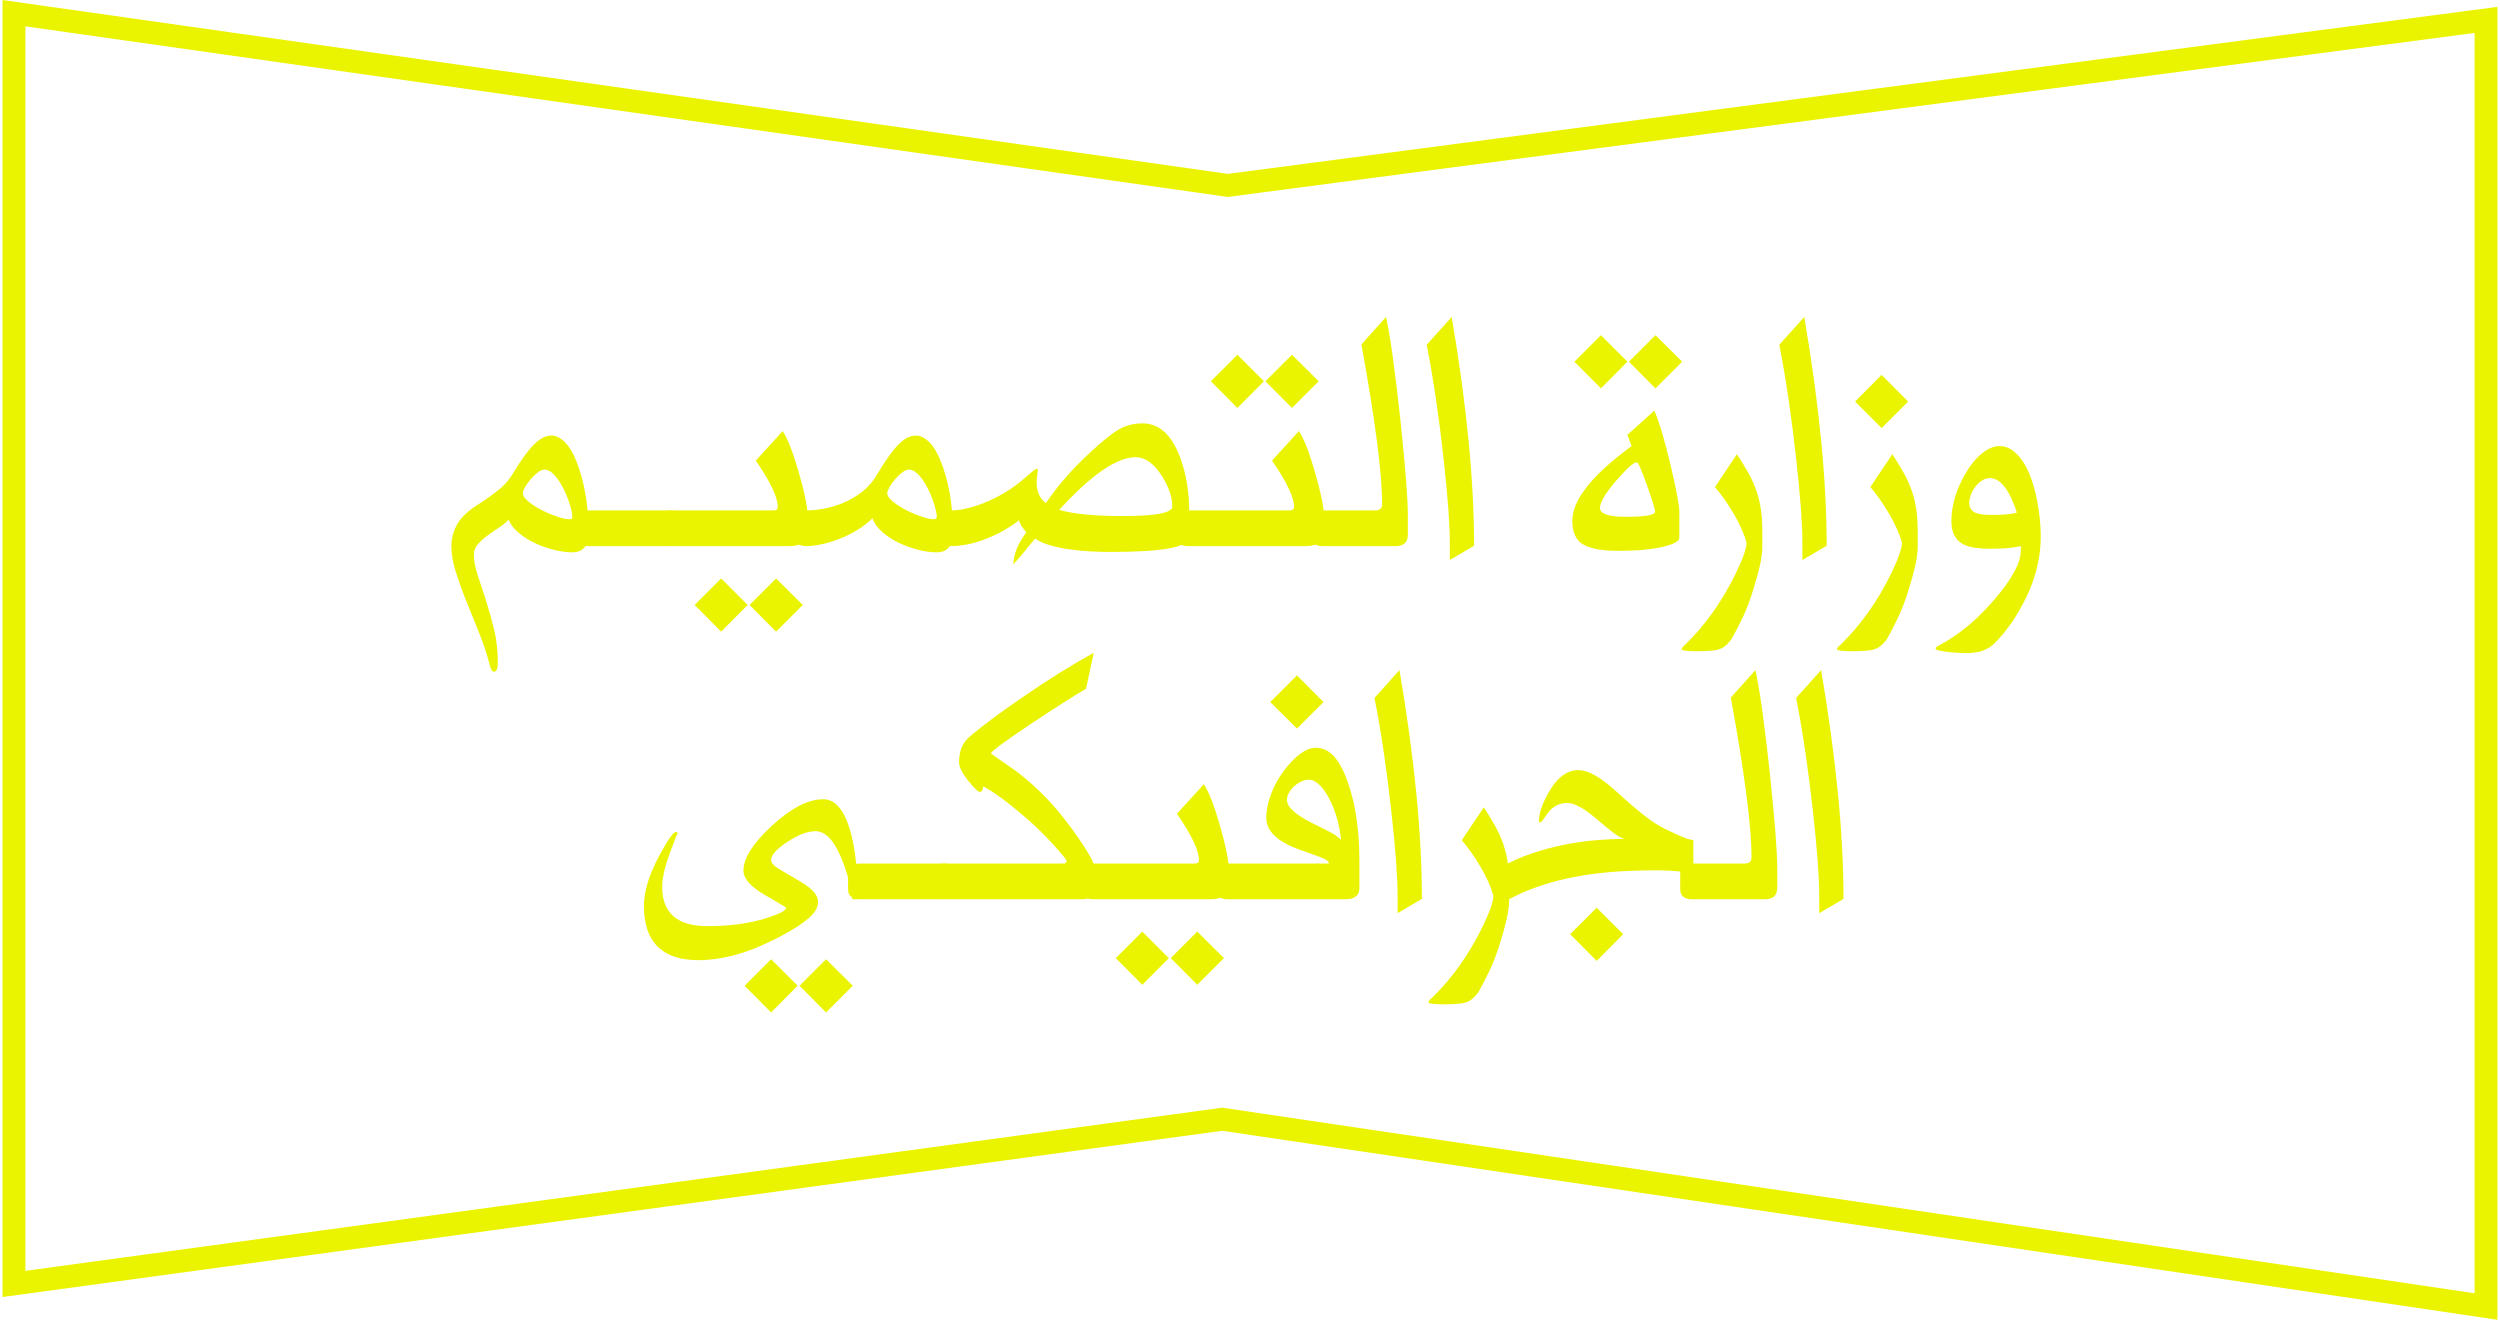
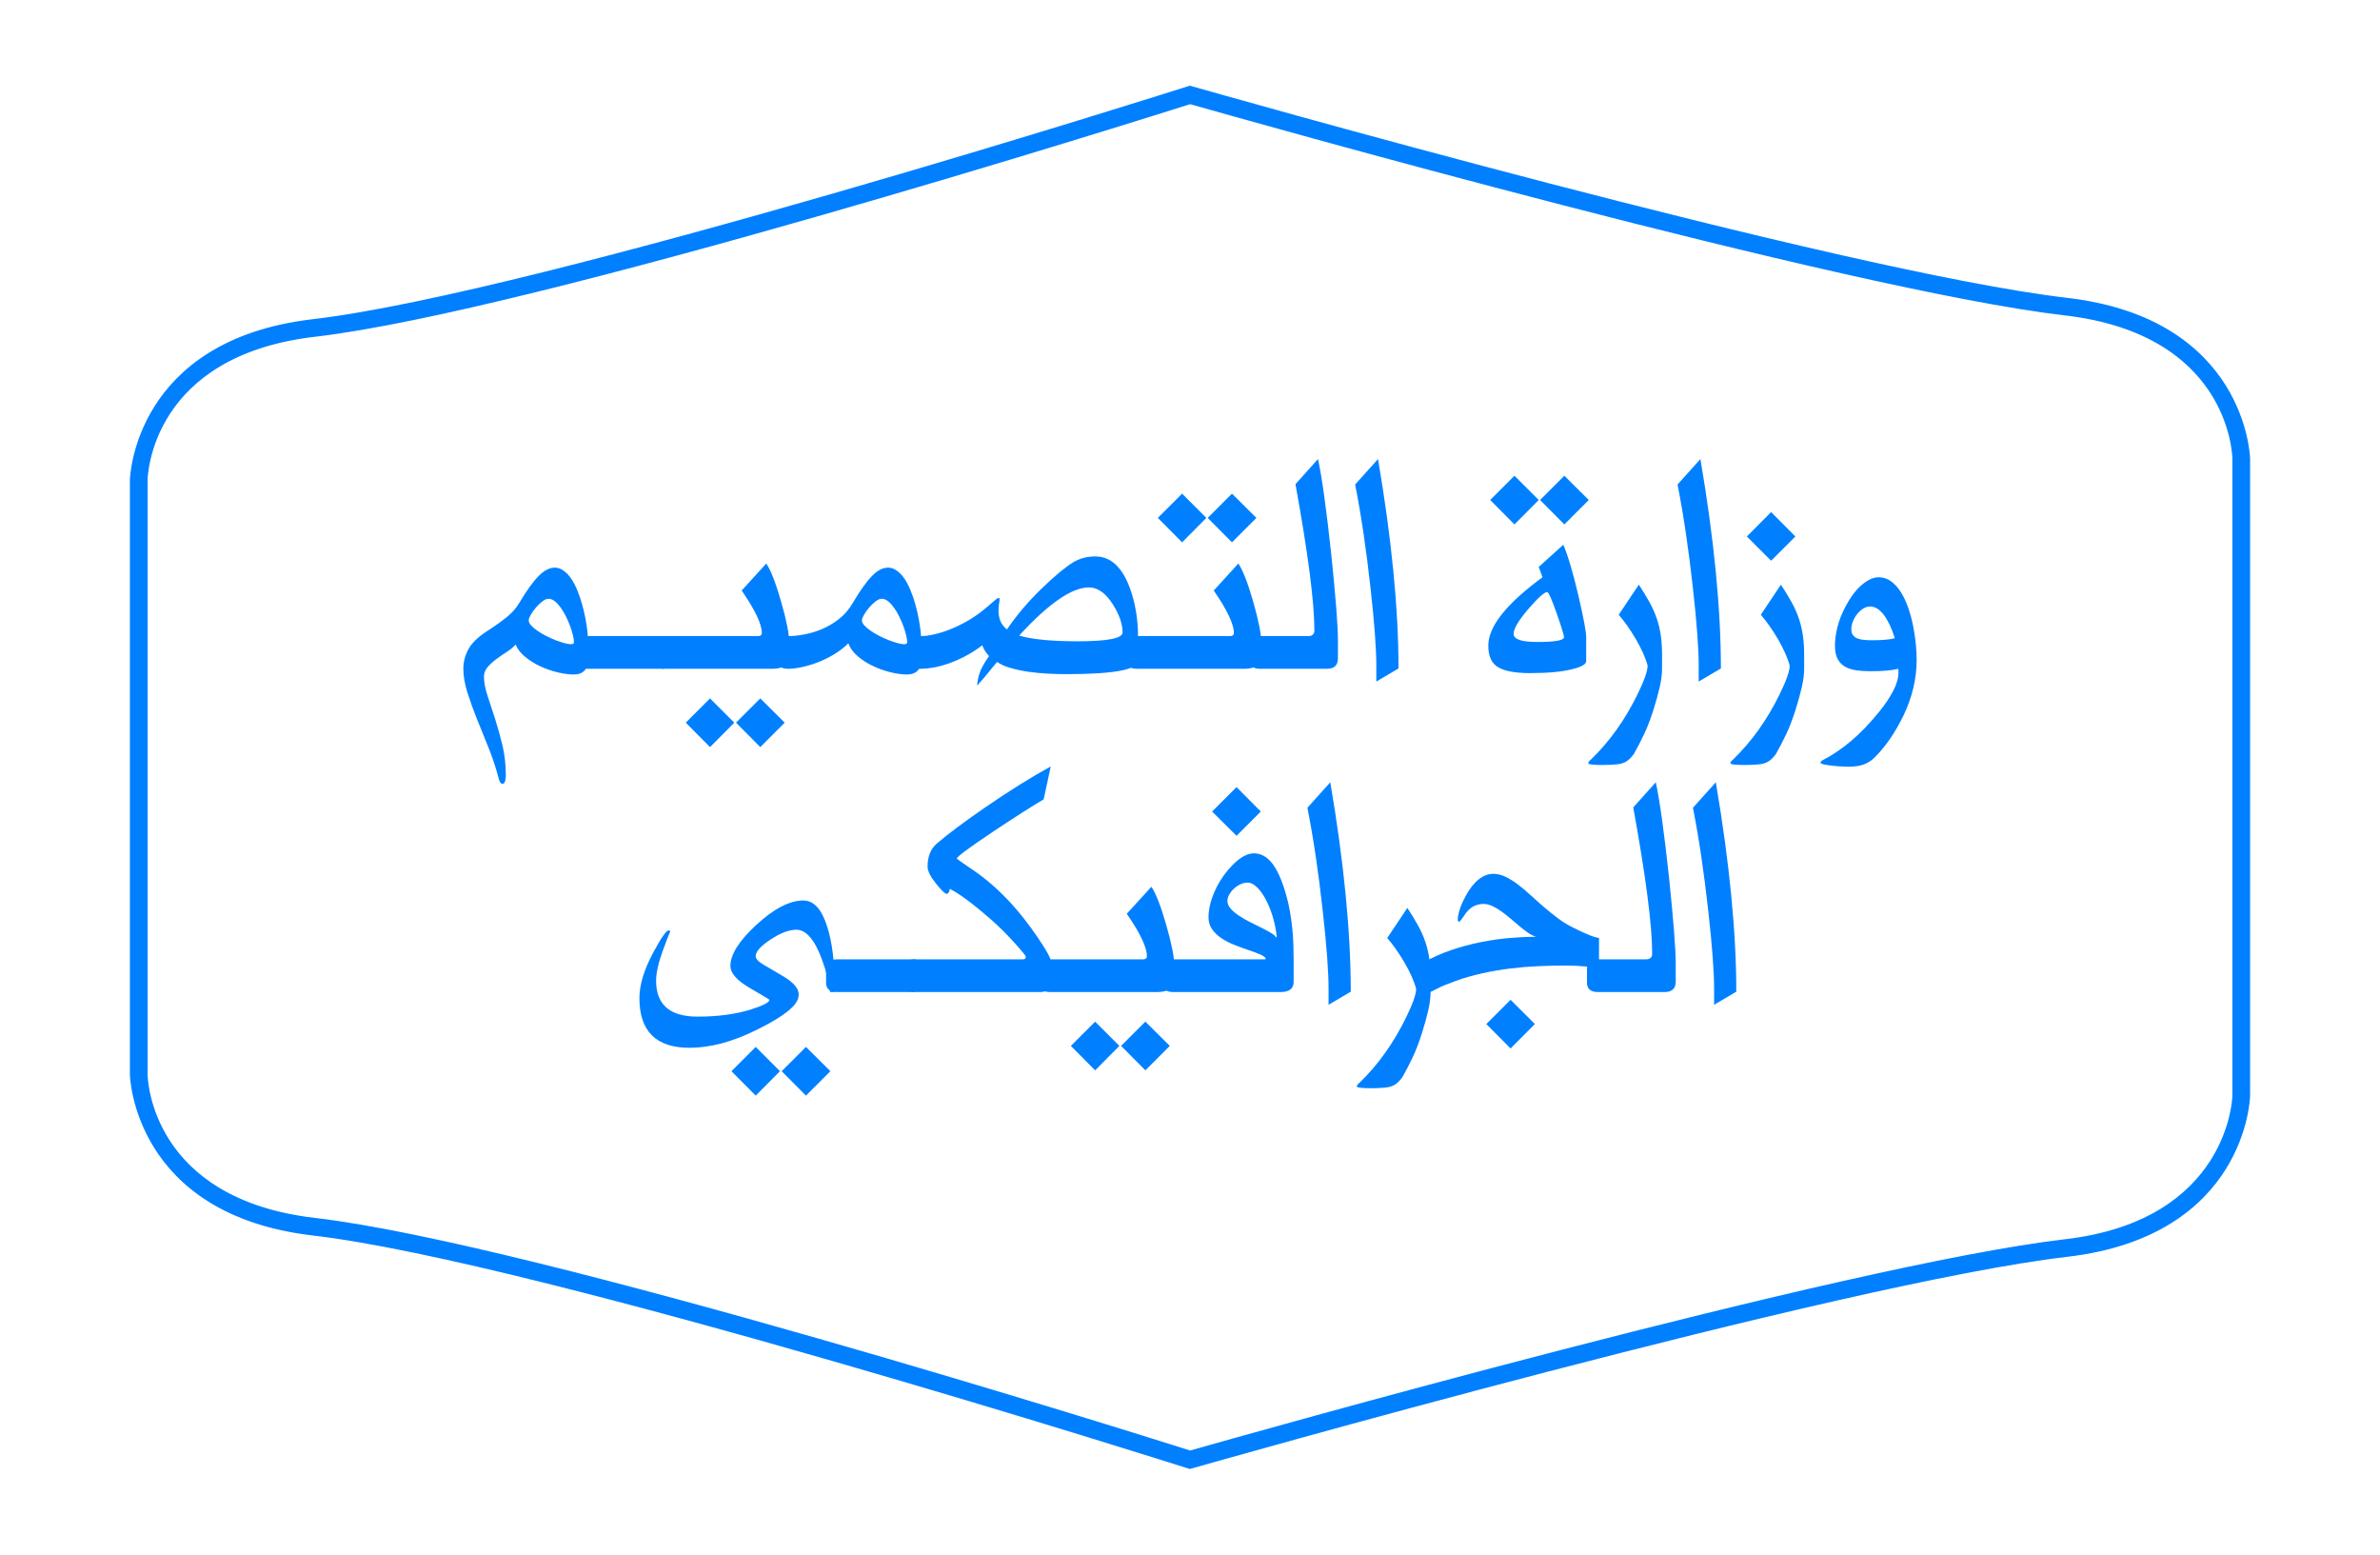
- <svg xmlns="http://www.w3.org/2000/svg" width="589.8" height="311.367">
-   <path fill="#EBF400" d="M138.707 126.448c0 1.212-.319 2.158-.954 2.838-.636.68-1.562 1.02-2.774 1.02-1.244 0-2.634-.186-4.172-.554a23.83 23.83 0 0 1-4.461-1.552 18.141 18.141 0 0 1-3.907-2.439c-1.169-.96-1.991-2.018-2.462-3.173-.534.623-1.259 1.227-2.176 1.819a56.266 56.266 0 0 0-2.707 1.862 14.39 14.39 0 0 0-2.309 2.085c-.651.738-.976 1.567-.976 2.484 0 1.419.294 3.03.886 4.834.592 1.803 1.236 3.776 1.933 5.92a93.842 93.842 0 0 1 1.931 6.896c.591 2.455.887 5.057.887 7.806 0 .651-.066 1.177-.199 1.575-.134.4-.349.6-.644.6-.297 0-.526-.171-.688-.51a5.16 5.16 0 0 1-.376-1.088 63.4 63.4 0 0 0-2.575-7.739 2249.82 2249.82 0 0 1-2.997-7.43 93.251 93.251 0 0 1-2.462-6.852c-.682-2.173-1.021-4.177-1.021-6.01 0-1.714.422-3.371 1.265-4.967.844-1.597 2.42-3.15 4.727-4.658 2.072-1.331 3.796-2.55 5.172-3.659 1.375-1.11 2.477-2.357 3.306-3.749.978-1.655 1.887-3.06 2.73-4.212.844-1.154 1.627-2.084 2.352-2.795.726-.709 1.421-1.227 2.087-1.551.666-.325 1.337-.49 2.019-.49 1.125 0 2.25.608 3.373 1.819 1.125 1.213 2.147 3.166 3.064 5.855a40.15 40.15 0 0 1 1.043 3.704c.28 1.227.503 2.388.665 3.482.163 1.094.273 2.069.334 2.927.059.856.088 1.552.088 2.083v3.819h-.002zm-3.684-4.568c0-.415-.089-.983-.267-1.708a22.006 22.006 0 0 0-.71-2.306 24.768 24.768 0 0 0-1.065-2.484 16 16 0 0 0-1.354-2.285c-.488-.679-.999-1.233-1.532-1.663-.532-.427-1.08-.643-1.643-.643-.472 0-1.006.229-1.598.688-.592.458-1.146.992-1.663 1.597-.519.605-.954 1.22-1.31 1.84-.355.621-.533 1.095-.533 1.419 0 .444.216.896.643 1.353.43.459.978.917 1.643 1.375.667.458 1.405.893 2.219 1.308.815.415 1.622.776 2.42 1.085.799.311 1.545.564 2.241.756.697.19 1.251.287 1.666.287.355 0 .584-.045.687-.133.103-.087.156-.249.156-.486" />
-   <path fill="#EBF400" d="M138.44 128.843c-1.893 0-2.841-.812-2.841-2.439v-3.46c0-1.686.948-2.529 2.841-2.529h20.329v7.718c0 .474-.25.71-.753.71H138.44z" />
-   <path fill="#EBF400" d="M158.503 128.843c-1.894 0-2.84-.812-2.84-2.439v-3.46c0-1.686.947-2.529 2.84-2.529h23.968c.681 0 1.022-.28 1.022-.842 0-2.247-1.73-5.884-5.193-10.911l6.346-6.963c1.183 1.774 2.463 5.064 3.84 9.868 1.376 4.804 2.065 8.256 2.065 10.355v3.372c0 2.366-1.452 3.548-4.351 3.548l-27.697.001zm17.889 13.882l-6.26 6.298-6.257-6.298 6.257-6.255 6.26 6.255zm13.005 0l-6.304 6.298-6.257-6.298 6.257-6.255 6.304 6.255z" />
-   <path fill="#EBF400" d="M190.284 128.843c-1.894 0-2.841-.812-2.841-2.439v-3.46c0-1.686.947-2.527 2.841-2.527 1.153 0 2.485-.133 3.996-.4a22.384 22.384 0 0 0 4.593-1.353c1.553-.635 3.046-1.507 4.483-2.616 1.435-1.109 2.641-2.508 3.617-4.192.977-1.655 1.879-3.06 2.708-4.213.827-1.154 1.604-2.091 2.329-2.816.727-.725 1.421-1.25 2.088-1.574.666-.325 1.337-.49 2.018-.49 1.126 0 2.25.608 3.374 1.819 1.125 1.213 2.146 3.166 3.064 5.855a40.14 40.14 0 0 1 1.042 3.704 44.58 44.58 0 0 1 .665 3.482c.164 1.094.273 2.069.334 2.927.06.856.089 1.552.089 2.083v3.815c0 1.212-.319 2.158-.955 2.838-.637.68-1.562 1.02-2.774 1.02-1.273 0-2.694-.193-4.261-.578a23.67 23.67 0 0 1-4.549-1.618 17.494 17.494 0 0 1-3.929-2.529c-1.154-.991-1.952-2.09-2.397-3.304a20.09 20.09 0 0 1-3.839 2.928 27.177 27.177 0 0 1-4.239 2.04 27.23 27.23 0 0 1-4.083 1.198c-1.304.266-2.427.4-3.374.4M221 121.88c0-.415-.089-.983-.267-1.708a22.023 22.023 0 0 0-.711-2.306 24.741 24.741 0 0 0-1.063-2.484 16.188 16.188 0 0 0-1.354-2.285c-.489-.679-.999-1.233-1.532-1.663-.532-.427-1.08-.643-1.643-.643-.472 0-1.007.229-1.598.688-.592.458-1.146.992-1.664 1.597-.52.605-.955 1.22-1.309 1.84-.355.621-.535 1.095-.535 1.419 0 .444.216.896.645 1.353.429.459.978.917 1.642 1.375.667.458 1.405.893 2.219 1.308a26.097 26.097 0 0 0 4.661 1.841c.695.19 1.25.287 1.665.287.355 0 .584-.045.687-.133.104-.087.157-.249.157-.486" />
-   <path fill="#EBF400" d="M224.417 128.842c-1.894 0-2.841-.812-2.841-2.438v-3.46c0-1.686.947-2.527 2.841-2.527 1.095 0 2.309-.156 3.641-.466a28.581 28.581 0 0 0 4.106-1.308 34.25 34.25 0 0 0 4.216-2.042 32.168 32.168 0 0 0 3.973-2.66 92.134 92.134 0 0 0 2.928-2.461c.68-.606 1.126-.91 1.333-.91.118 0 .185.052.2.156.014.103.021.229.021.375 0 .178-.043.496-.134.954-.087.458-.132 1.059-.132 1.797 0 2.129.724 3.741 2.174 4.834 2.487-3.637 5.415-7.096 8.789-10.379 1.864-1.804 3.499-3.281 4.904-4.436 1.407-1.151 2.582-2.01 3.53-2.571 1.657-.946 3.522-1.419 5.592-1.419 3.906 0 6.865 2.69 8.877 8.071 1.422 3.874 2.13 8.118 2.13 12.729v6.077c0 2.305-6.185 3.459-18.552 3.459-1.481 0-3.072-.045-4.772-.133a55.716 55.716 0 0 1-5.016-.488 33.545 33.545 0 0 1-4.594-.976c-1.42-.415-2.56-.932-3.417-1.553a66.578 66.578 0 0 0-2.155 2.595c-.784.991-1.783 2.151-2.994 3.482 0-.769.184-1.767.554-2.994.369-1.228 1.205-2.757 2.507-4.592-.208-.205-.503-.575-.889-1.107a5.653 5.653 0 0 1-.842-1.685 31.016 31.016 0 0 1-4.439 2.837 32.153 32.153 0 0 1-4.328 1.886c-1.406.487-2.722.835-3.95 1.042-1.226.208-2.313.311-3.261.311m52.155-9.358c0-2.188-.83-4.597-2.485-7.229-1.865-2.928-3.922-4.392-6.171-4.392-4.438 0-10.445 4.141-18.02 12.419 3.313.977 8.345 1.464 15.09 1.464 7.724 0 11.586-.753 11.586-2.262" />
-   <path fill="#EBF400" d="M280.3 128.843c-1.894 0-2.84-.812-2.84-2.439v-3.46c0-1.686.947-2.527 2.84-2.527h23.967c.682 0 1.021-.283 1.021-.844 0-2.246-1.729-5.883-5.192-10.911l6.347-6.963c1.184 1.774 2.465 5.063 3.84 9.868 1.377 4.805 2.064 8.257 2.064 10.356v3.371c0 2.366-1.449 3.548-4.35 3.548l-27.697.001zm17.889-38.898l-6.261 6.299-6.258-6.299 6.258-6.254 6.261 6.254zm12.916 0l-6.307 6.299-6.256-6.299 6.256-6.254 6.307 6.254z" />
-   <path fill="#EBF400" d="M312.082 128.843c-1.895 0-2.842-.812-2.842-2.439v-3.46c0-1.686.947-2.529 2.842-2.529h12.338c1.096 0 1.646-.487 1.646-1.464 0-7.274-1.631-19.839-4.885-37.698l5.812-6.476c1.006 4.552 2.146 12.729 3.418 24.525 1.156 11.12 1.73 18.511 1.73 22.178v4.656c0 1.805-.963 2.707-2.885 2.707h-17.174zM347.767 128.754l-5.727 3.371v-4.081c0-4.406-.488-10.984-1.465-19.737-1.096-10.022-2.426-19.012-3.994-26.966l5.904-6.563c3.52 20.667 5.282 38.66 5.282 53.976M396.195 126.846c0 .799-1.141 1.479-3.418 2.042-2.664.709-6.348 1.064-11.055 1.064-4.172 0-7.072-.608-8.697-1.819-1.393-1.034-2.088-2.794-2.088-5.277 0-4.908 4.66-10.777 13.982-17.609l-.977-2.66 6.346-5.722c1.184 2.721 2.502 7.17 3.953 13.35 1.301 5.618 1.951 9.108 1.951 10.467v6.164h.003zm-12.25-41.513l-6.26 6.297-6.26-6.297 6.26-6.255 6.26 6.255zm6.521 35.349c0-.502-.637-2.565-1.908-6.187s-2.084-5.434-2.439-5.434c-.711 0-2.309 1.435-4.793 4.303-2.576 2.987-3.863 5.145-3.863 6.475 0 1.391 2.027 2.085 6.08 2.085 4.617 0 6.923-.414 6.923-1.242m6.395-35.349l-6.305 6.297-6.26-6.297 6.26-6.255 6.305 6.255zM415.767 128.843c0 1.388-.199 2.957-.598 4.702-.4 1.743-.939 3.694-1.621 5.854-.74 2.366-1.547 4.465-2.418 6.298a83.752 83.752 0 0 1-2.641 5.1c-.564.769-1.156 1.375-1.775 1.818-.621.444-1.453.725-2.486.844a38.764 38.764 0 0 1-3.816.177c-2.457 0-3.688-.162-3.688-.487 0-.238.252-.563.756-.977 4.766-4.612 8.758-10.216 11.984-16.81 1.717-3.518 2.576-5.958 2.576-7.318-.238-.947-.623-2.018-1.154-3.215a36.429 36.429 0 0 0-1.863-3.614c-.711-1.213-1.459-2.373-2.242-3.482s-1.52-2.047-2.195-2.817l5.191-7.761a73.145 73.145 0 0 1 2.752 4.522 25.606 25.606 0 0 1 1.863 4.171c.475 1.39.82 2.845 1.043 4.368.223 1.523.332 3.231.332 5.123v3.504zM430.949 128.754l-5.727 3.371v-4.081c0-4.406-.486-10.984-1.465-19.737-1.096-10.022-2.428-19.012-3.994-26.966l5.904-6.563c3.52 20.667 5.282 38.66 5.282 53.976M452.429 128.842c0 1.39-.197 2.958-.6 4.703-.398 1.743-.938 3.695-1.619 5.854-.74 2.366-1.547 4.465-2.418 6.299a83.21 83.21 0 0 1-2.641 5.1c-.564.769-1.154 1.374-1.775 1.818-.621.443-1.451.725-2.486.843a38.764 38.764 0 0 1-3.816.177c-2.457 0-3.684-.162-3.684-.487 0-.238.248-.564.752-.978 4.764-4.611 8.762-10.215 11.986-16.809 1.715-3.518 2.574-5.958 2.574-7.318-.238-.946-.621-2.018-1.154-3.216a35.632 35.632 0 0 0-1.867-3.613 48.686 48.686 0 0 0-2.238-3.483 34.104 34.104 0 0 0-2.195-2.817l5.189-7.76a70.679 70.679 0 0 1 2.752 4.523 25.281 25.281 0 0 1 1.865 4.17c.475 1.389.82 2.844 1.043 4.368.223 1.522.332 3.231.332 5.122v3.504zm-2.262-34.107l-6.26 6.254-6.256-6.254 6.256-6.298 6.26 6.298zM481.46 126.448c0 2.572-.295 5.056-.889 7.45a35.654 35.654 0 0 1-2.484 6.919c-1.127 2.306-2.303 4.347-3.529 6.121a34.54 34.54 0 0 1-3.973 4.789 7.691 7.691 0 0 1-2.729 1.754c-1.051.399-2.359.598-3.93.598-.176 0-.65-.015-1.42-.044a40.109 40.109 0 0 1-2.463-.178 27.329 27.329 0 0 1-2.352-.333c-.697-.133-1.045-.304-1.045-.51 0-.237.295-.503.889-.798 2.275-1.184 4.594-2.757 6.945-4.725 2.352-1.965 4.771-4.472 7.258-7.516 1.537-1.894 2.758-3.704 3.662-5.433.898-1.73 1.354-3.291 1.354-4.679v-1.021c-.859.208-1.867.361-3.02.467-1.154.104-2.604.155-4.352.155-1.271 0-2.457-.081-3.551-.243-1.094-.163-2.049-.473-2.861-.932-.814-.458-1.451-1.125-1.91-1.996-.459-.873-.688-2.019-.688-3.438s.207-2.986.621-4.703c.414-1.713 1.139-3.548 2.174-5.5 1.244-2.334 2.627-4.153 4.152-5.456 1.521-1.299 2.965-1.95 4.326-1.95a5.29 5.29 0 0 1 3.264 1.085c.961.725 1.803 1.671 2.527 2.84s1.35 2.505 1.865 4.014a34.87 34.87 0 0 1 1.244 4.634c.309 1.582.537 3.12.688 4.612a39.84 39.84 0 0 1 .227 4.017m-5.636-5.5c-.828-2.602-1.783-4.614-2.863-6.032-1.08-1.419-2.258-2.13-3.529-2.13-.648 0-1.271.2-1.863.6a6.66 6.66 0 0 0-1.555 1.464 7.27 7.27 0 0 0-1.043 1.885c-.25.68-.377 1.302-.377 1.863 0 .649.143 1.168.422 1.552.281.385.668.672 1.156.864.486.192 1.055.319 1.707.377.65.06 1.361.087 2.133.087 1.271 0 2.41-.042 3.414-.132 1.007-.088 1.806-.221 2.398-.398M202.292 212.154h-1.198c-.149-2.219-.859-5.057-2.13-8.516-1.864-5.027-4.054-7.541-6.569-7.541-1.894 0-4.115.844-6.659 2.528-2.546 1.685-3.818 3.104-3.818 4.256 0 .712.696 1.466 2.086 2.265l4.84 2.838c2.78 1.625 4.171 3.223 4.171 4.789 0 1.095-.547 2.189-1.642 3.283-1.746 1.742-4.854 3.711-9.321 5.898-6.155 3.045-11.896 4.568-17.221 4.568-8.612 0-12.918-4.272-12.918-12.818 0-3.341 1.169-7.213 3.507-11.62 2.072-3.873 3.417-5.81 4.039-5.81.236 0 .37.133.4.398-.088-.029-.695 1.493-1.82 4.567-1.214 3.312-1.82 5.975-1.82 7.983 0 6.182 3.565 9.271 10.697 9.271 5.238 0 9.84-.62 13.804-1.863 3.167-1.004 4.75-1.834 4.75-2.483 0-.061-1.679-1.063-5.037-3.016-3.359-1.951-5.038-3.859-5.038-5.721 0-2.928 2.219-6.448 6.657-10.557 4.556-4.198 8.61-6.299 12.161-6.299 2.694 0 4.751 2.262 6.171 6.786 1.271 3.989 1.909 9.166 1.909 15.522l-.001 1.292zm-14.115 20.405l-6.26 6.295-6.257-6.295 6.257-6.257 6.26 6.257zm13.006 0l-6.305 6.295-6.256-6.295 6.256-6.257 6.305 6.257z" />
-   <path fill="#EBF400" d="M202.913 212.154c-1.893 0-2.841-.812-2.841-2.439v-3.459c0-1.688.948-2.527 2.841-2.527h20.328v7.717c0 .473-.25.71-.753.71l-19.575-.002z" />
-   <path fill="#EBF400" d="M222.976 212.154c-1.893 0-2.841-.812-2.841-2.439v-3.459c0-1.688.948-2.527 2.841-2.527h27.919c.472 0 .709-.223.709-.666 0-.236-.931-1.391-2.796-3.459-2.101-2.336-4.202-4.42-6.303-6.256-4.439-3.871-7.946-6.474-10.519-7.804-.09.856-.372 1.285-.844 1.285-.386 0-1.273-.856-2.663-2.573-1.48-1.832-2.22-3.31-2.22-4.436 0-2.602.813-4.598 2.44-5.987 2.901-2.481 7.043-5.571 12.428-9.269 6.186-4.258 11.823-7.776 16.914-10.559l-1.82 8.473c-3.019 1.773-7.354 4.539-13.006 8.295-6.273 4.197-9.41 6.519-9.41 6.964 0 .088 1.288 1.004 3.861 2.749 3.461 2.307 6.806 5.203 10.032 8.691 2.248 2.428 4.55 5.354 6.901 8.783 2.354 3.432 3.531 5.589 3.531 6.477v4.789c0 1.951-.934 2.928-2.798 2.928h-32.356z" />
-   <path fill="#EBF400" d="M257.863 212.154c-1.894 0-2.84-.812-2.84-2.439v-3.459c0-1.688.946-2.527 2.84-2.527h23.968c.681 0 1.022-.281 1.022-.844 0-2.246-1.73-5.885-5.193-10.91l6.346-6.964c1.184 1.773 2.464 5.063 3.84 9.868s2.064 8.256 2.064 10.355v3.371c0 2.367-1.451 3.549-4.351 3.549h-27.696zm17.888 13.883l-6.26 6.299-6.258-6.299 6.258-6.256 6.26 6.256zm13.005 0l-6.304 6.299-6.258-6.299 6.258-6.256 6.304 6.256z" />
-   <path fill="#EBF400" d="M289.644 212.154c-1.893 0-2.841-.812-2.841-2.439v-3.459c0-1.688.949-2.527 2.841-2.527h23.746l.133-.268c-.266-.384-.812-.746-1.643-1.086a48.612 48.612 0 0 0-2.885-1.064 76.09 76.09 0 0 1-3.461-1.264 18.236 18.236 0 0 1-3.328-1.688c-1.008-.649-1.838-1.426-2.486-2.327-.651-.902-.979-1.974-.979-3.216 0-.711.082-1.51.245-2.396.162-.889.415-1.804.755-2.75.338-.944.77-1.915 1.286-2.903a21.615 21.615 0 0 1 1.796-2.861c2.782-3.666 5.328-5.499 7.639-5.499 1.803 0 3.377.862 4.727 2.595 1.348 1.729 2.537 4.411 3.572 8.049.414 1.42.746 2.861.998 4.324a62.68 62.68 0 0 1 .887 8.627c.047 1.391.066 2.706.066 3.947v5.589c0 1.744-1.123 2.616-3.371 2.616h-27.697zm22.594-46.526l-6.259 6.254-6.304-6.254 6.304-6.298 6.259 6.298zm4.127 32.289c-.236-2.041-.629-3.91-1.176-5.612-.549-1.697-1.176-3.168-1.887-4.41s-1.451-2.209-2.219-2.904c-.771-.695-1.512-1.043-2.221-1.043-.652 0-1.287.148-1.908.441a6.642 6.642 0 0 0-1.666 1.133c-.488.457-.887.97-1.197 1.529-.312.563-.467 1.109-.467 1.643 0 .681.281 1.336.844 1.973.562.636 1.279 1.243 2.152 1.818.873.578 1.82 1.123 2.842 1.641a258.13 258.13 0 0 0 2.928 1.465c.936.458 1.746.896 2.441 1.307.695.416 1.146.801 1.355 1.156l.179-.137zM335.453 212.066l-5.729 3.371v-4.082c0-4.406-.488-10.984-1.463-19.737-1.096-10.021-2.426-19.011-3.996-26.968l5.904-6.562c3.522 20.669 5.284 38.663 5.284 53.978M356.046 212.154c0 1.388-.201 2.957-.6 4.701s-.939 3.694-1.619 5.854c-.742 2.364-1.549 4.465-2.42 6.296a81.882 81.882 0 0 1-2.643 5.102c-.562.77-1.152 1.375-1.775 1.818-.621.443-1.449.725-2.486.844a38.764 38.764 0 0 1-3.816.178c-2.457 0-3.684-.162-3.684-.488 0-.236.252-.562.756-.977 4.764-4.611 8.758-10.215 11.982-16.809 1.717-3.52 2.576-5.958 2.576-7.318-.238-.945-.623-2.02-1.154-3.217a36.305 36.305 0 0 0-1.865-3.611 47.2 47.2 0 0 0-2.242-3.484 33.174 33.174 0 0 0-2.195-2.814l5.193-7.762a72.084 72.084 0 0 1 2.75 4.522 25.543 25.543 0 0 1 1.865 4.171c.475 1.39.822 2.845 1.041 4.367.223 1.523.336 3.231.336 5.123v3.504z" />
-   <path fill="#EBF400" d="M383.078 197.827c-.564-.146-1.184-.458-1.863-.931s-1.393-1.021-2.131-1.642c-.74-.621-1.51-1.271-2.307-1.95a39.3 39.3 0 0 0-2.4-1.888 14.437 14.437 0 0 0-2.395-1.418c-.801-.369-1.555-.556-2.266-.556-2.1 0-3.771 1.006-5.014 3.017-.682 1.036-1.111 1.554-1.287 1.554-.236 0-.355-.148-.355-.442 0-.681.154-1.537.467-2.573.311-1.034.85-2.264 1.619-3.684 1.006-1.86 2.115-3.267 3.328-4.211 1.213-.946 2.473-1.42 3.773-1.42 1.006 0 2.023.246 3.062.731 1.037.487 2.086 1.13 3.15 1.931 1.064.799 2.154 1.707 3.264 2.727s2.256 2.041 3.439 3.06a70.302 70.302 0 0 0 3.66 2.951 25.097 25.097 0 0 0 3.93 2.438c3.551 1.774 5.801 2.662 6.748 2.662v7.896c-1.037-.209-2.289-.386-3.752-.533a47.743 47.743 0 0 0-4.729-.222c-2.309 0-4.668.052-7.078.156a92.022 92.022 0 0 0-7.258.599 76.467 76.467 0 0 0-7.191 1.22 56.646 56.646 0 0 0-6.924 1.973c-2.221.8-3.854 1.479-4.904 2.041s-1.65.843-1.797.843c-1.096 0-1.645-.517-1.645-1.554v-6.074a41.917 41.917 0 0 1 7.168-3.195 60.87 60.87 0 0 1 7.592-2.039c2.529-.503 5.002-.855 7.412-1.062s4.641-.312 6.68-.312v-.091h.004zm-.133 22.575l-6.26 6.3-6.258-6.3 6.258-6.254 6.26 6.254z" />
-   <path fill="#EBF400" d="M399.236 212.154c-1.895 0-2.844-.812-2.844-2.439v-3.459c0-1.688.949-2.527 2.844-2.527h12.34c1.092 0 1.641-.488 1.641-1.465 0-7.273-1.629-19.84-4.883-37.699l5.814-6.476c1.006 4.552 2.145 12.729 3.418 24.525 1.152 11.118 1.729 18.512 1.729 22.177v4.657c0 1.804-.959 2.706-2.883 2.706h-17.176zM434.921 212.066l-5.727 3.371v-4.082c0-4.406-.488-10.984-1.467-19.737-1.094-10.021-2.426-19.011-3.992-26.968l5.904-6.562c3.523 20.669 5.282 38.663 5.282 53.978" />
-   <path fill="#EBF400" d="M589.203 311.367l-300.884-44.591L.598 305.996V0l289.08 41.018L589.203 1.613v309.754zm-300.852-50.045l.38.058 295.073 43.729V7.769L289.65 46.467l-.365-.052L5.997 6.22v293.591l282.354-38.489z" />
+ <svg xmlns="http://www.w3.org/2000/svg" width="562.049" height="367.055">
+   <path fill="#0080FF" d="M280.992 346.83l-.604-.191c-1.527-.487-153.349-48.757-206.487-54.939-42.349-4.926-43.222-37.63-43.226-37.96v-140.4c.004-.354.877-33.059 43.226-37.985 53.139-6.182 204.96-54.452 206.487-54.938l.603-.192.608.174c1.527.437 153.377 43.733 206.547 49.919 42.349 4.927 43.223 37.631 43.227 37.961v150.472c-.004.354-.878 33.06-43.227 37.985-53.17 6.187-205.02 49.483-206.547 49.92l-.607.174zm.066-322.237C270.477 27.948 126.207 73.481 74.385 79.51 35.793 84 34.879 112.173 34.858 113.37v140.345c.021 1.167.935 29.341 39.526 33.83 51.822 6.028 196.092 51.562 206.673 54.917 10.611-3.018 154.82-43.855 206.606-49.88 38.733-4.506 39.522-33.562 39.526-33.855l-.001-150.423c-.02-1.167-.934-29.34-39.525-33.83-51.785-6.026-195.994-46.863-206.605-49.881z" />
+   <path fill="#0080FF" d="M135.541 151.526c0-.379-.081-.9-.244-1.564a20.318 20.318 0 0 0-.65-2.112c-.271-.745-.596-1.504-.975-2.276s-.792-1.469-1.239-2.092c-.446-.623-.915-1.131-1.401-1.524-.487-.392-.989-.589-1.503-.589-.434 0-.922.21-1.464.63s-1.049.908-1.522 1.463-.873 1.117-1.198 1.685c-.326.57-.488 1.003-.488 1.3 0 .407.197.821.59 1.24.393.42.894.839 1.503 1.259s1.285.82 2.03 1.199c.746.379 1.484.71 2.216.995.73.285 1.413.515 2.051.691.637.176 1.145.264 1.522.264.326 0 .536-.041.63-.122.094-.081.142-.23.142-.447m3.372 4.185c0 1.11-.292 1.977-.874 2.6s-1.429.934-2.539.934c-1.138 0-2.41-.17-3.818-.508a21.632 21.632 0 0 1-4.083-1.422 16.567 16.567 0 0 1-3.576-2.234c-1.069-.88-1.821-1.849-2.255-2.905-.486.569-1.15 1.124-1.989 1.666a50.024 50.024 0 0 0-2.479 1.706 13.177 13.177 0 0 0-2.113 1.909c-.596.677-.894 1.436-.894 2.275 0 1.3.27 2.777.812 4.429.542 1.652 1.132 3.459 1.769 5.423a85.787 85.787 0 0 1 1.768 6.316c.541 2.248.812 4.633.812 7.151 0 .595-.062 1.077-.184 1.442-.122.366-.318.549-.589.549s-.48-.156-.63-.468a4.873 4.873 0 0 1-.345-.995 58.073 58.073 0 0 0-2.356-7.09c-.949-2.344-1.862-4.61-2.743-6.805a85.697 85.697 0 0 1-2.255-6.276c-.623-1.99-.934-3.826-.934-5.505 0-1.57.386-3.088 1.158-4.549.771-1.463 2.214-2.885 4.326-4.267 1.896-1.219 3.474-2.336 4.733-3.352 1.259-1.015 2.268-2.159 3.026-3.432.894-1.517 1.727-2.804 2.499-3.86.771-1.056 1.488-1.909 2.152-2.559.663-.651 1.301-1.124 1.91-1.422s1.225-.447 1.849-.447c1.028 0 2.058.555 3.087 1.666 1.028 1.11 1.964 2.898 2.804 5.362a36.86 36.86 0 0 1 .955 3.393c.257 1.124.46 2.187.609 3.189a35.59 35.59 0 0 1 .305 2.682c.054.785.081 1.422.081 1.909v3.495z" />
+   <path fill="#0080FF" d="M138.669 157.904c-1.732 0-2.601-.744-2.601-2.234v-3.169c0-1.544.868-2.316 2.601-2.316h18.606v7.069c0 .433-.229.65-.689.65h-17.917z" />
+   <path fill="#0080FF" d="M185.309 170.62l-5.769 5.769-5.729-5.769 5.729-5.729 5.769 5.729zm-11.904 0l-5.728 5.769-5.729-5.769 5.729-5.729 5.728 5.729zm-16.373-12.716c-1.732 0-2.601-.744-2.601-2.234v-3.169c0-1.544.868-2.316 2.601-2.316h21.938c.623 0 .935-.258.935-.772 0-2.058-1.584-5.389-4.753-9.994l5.811-6.378c1.082 1.625 2.254 4.638 3.512 9.039 1.261 4.401 1.891 7.563 1.891 9.486v3.088c0 2.167-1.327 3.25-3.98 3.25h-25.354z" />
+   <path fill="#0080FF" d="M214.234 151.526c0-.38-.082-.9-.244-1.564a20.577 20.577 0 0 0-.65-2.113 22.946 22.946 0 0 0-.975-2.275 14.777 14.777 0 0 0-1.239-2.093c-.446-.622-.914-1.13-1.401-1.523-.487-.392-.989-.589-1.502-.589-.435 0-.922.21-1.463.63-.543.42-1.051.908-1.524 1.463a10.946 10.946 0 0 0-1.198 1.685c-.325.569-.488 1.003-.488 1.3 0 .406.196.82.59 1.239.392.421.894.84 1.502 1.26.61.42 1.287.819 2.032 1.198.744.38 1.482.711 2.214.995.731.286 1.416.516 2.051.692.638.176 1.146.263 1.524.263.325 0 .535-.041.63-.122.093-.08.141-.229.141-.446m-28.114 6.378c-1.731 0-2.601-.744-2.601-2.234v-3.169c0-1.544.869-2.316 2.601-2.316 1.058 0 2.274-.122 3.657-.366a20.396 20.396 0 0 0 4.203-1.239c1.423-.582 2.789-1.381 4.104-2.397 1.313-1.016 2.417-2.296 3.312-3.839.894-1.516 1.719-2.803 2.478-3.86.759-1.056 1.47-1.915 2.134-2.579.663-.664 1.299-1.145 1.909-1.442a4.162 4.162 0 0 1 1.849-.448c1.028 0 2.058.556 3.086 1.666 1.031 1.111 1.965 2.899 2.805 5.363a37.06 37.06 0 0 1 .954 3.392c.258 1.124.461 2.188.61 3.19.147 1.002.25 1.895.303 2.681.056.785.082 1.422.082 1.91v3.494c0 1.11-.291 1.976-.873 2.599-.584.623-1.428.935-2.539.935-1.165 0-2.465-.177-3.9-.529s-2.822-.845-4.164-1.482a16.016 16.016 0 0 1-3.596-2.317c-1.057-.907-1.787-1.914-2.193-3.026a18.414 18.414 0 0 1-3.515 2.682 24.697 24.697 0 0 1-3.88 1.868 24.944 24.944 0 0 1-3.737 1.098c-1.193.243-2.222.365-3.089.365" />
+   <path fill="#0080FF" d="M265.098 149.333c0-2.004-.758-4.211-2.273-6.623-1.707-2.681-3.59-4.022-5.648-4.022-4.062 0-9.561 3.793-16.494 11.376 3.035.894 7.639 1.341 13.813 1.341 7.068-.001 10.602-.692 10.602-2.072m-47.736 8.571c-1.731 0-2.601-.744-2.601-2.234v-3.169c0-1.544.869-2.316 2.601-2.316 1.002 0 2.112-.143 3.332-.427a26.024 26.024 0 0 0 3.758-1.198 31.333 31.333 0 0 0 3.859-1.869 29.512 29.512 0 0 0 3.636-2.437 86.063 86.063 0 0 0 2.682-2.255c.623-.555 1.029-.833 1.219-.833.108 0 .168.047.183.142.015.095.021.21.021.345 0 .163-.041.454-.123.874-.08.42-.121.969-.121 1.646 0 1.95.664 3.426 1.992 4.427 2.274-3.331 4.955-6.5 8.043-9.507 1.707-1.651 3.203-3.005 4.489-4.062 1.286-1.056 2.362-1.841 3.229-2.356 1.517-.867 3.224-1.3 5.119-1.3 3.576 0 6.283 2.465 8.125 7.394 1.301 3.548 1.951 7.435 1.951 11.659v5.567c0 2.112-5.662 3.169-16.982 3.169-1.354 0-2.811-.041-4.367-.122a50.4 50.4 0 0 1-4.591-.448 30.565 30.565 0 0 1-4.205-.893c-1.3-.379-2.343-.854-3.128-1.422a58.867 58.867 0 0 0-1.971 2.377 60.995 60.995 0 0 1-2.742 3.188c0-.704.169-1.618.508-2.742.338-1.124 1.104-2.525 2.295-4.205-.189-.188-.461-.527-.812-1.015s-.609-1.001-.771-1.544a28.379 28.379 0 0 1-4.062 2.6 29.693 29.693 0 0 1-3.961 1.727c-1.287.447-2.492.765-3.617.955-1.125.19-2.121.284-2.988.284" />
+   <path fill="#0080FF" d="M296.706 122.274l-5.77 5.77-5.728-5.77 5.728-5.727 5.77 5.727zm-11.822 0l-5.728 5.77-5.729-5.77 5.729-5.727 5.728 5.727zm-16.373 35.63c-1.731 0-2.601-.744-2.601-2.234v-3.169c0-1.544.869-2.316 2.601-2.316h21.938c.624 0 .936-.258.936-.772 0-2.058-1.584-5.389-4.753-9.994l5.81-6.378c1.083 1.625 2.255 4.638 3.514 9.039 1.26 4.401 1.89 7.563 1.89 9.486v3.088c0 2.167-1.327 3.25-3.981 3.25h-25.354z" />
+   <path fill="#0080FF" d="M297.6 157.904c-1.732 0-2.6-.744-2.6-2.234v-3.169c0-1.544.867-2.316 2.6-2.316h11.295c1.001 0 1.503-.447 1.503-1.341 0-6.663-1.49-18.173-4.469-34.532l5.322-5.931c.92 4.17 1.963 11.659 3.128 22.465 1.056 10.185 1.584 16.956 1.584 20.314v4.265c0 1.653-.88 2.479-2.641 2.479H297.6zM330.264 157.823l-5.241 3.088v-3.738c0-4.036-.447-10.062-1.341-18.079-1.002-9.181-2.221-17.415-3.656-24.701l5.403-6.012c3.222 18.931 4.835 35.413 4.835 49.442M375.196 118.05l-5.769 5.768-5.729-5.768 5.729-5.729 5.769 5.729zm-5.849 32.379c0-.46-.583-2.349-1.747-5.667-1.165-3.318-1.909-4.977-2.234-4.977-.65 0-2.112 1.314-4.388 3.941-2.356 2.736-3.534 4.713-3.534 5.931 0 1.273 1.854 1.909 5.565 1.909 4.224 0 6.338-.378 6.338-1.137m-5.973-32.379l-5.728 5.768-5.729-5.768 5.729-5.729 5.728 5.729zm11.213 38.026c0 .732-1.043 1.354-3.128 1.869-2.438.65-5.811.975-10.116.975-3.818 0-6.474-.556-7.963-1.666-1.273-.947-1.909-2.56-1.909-4.834 0-4.496 4.266-9.872 12.798-16.129l-.895-2.437 5.81-5.242c1.083 2.493 2.289 6.568 3.616 12.229 1.191 5.146 1.787 8.343 1.787 9.588v5.647zM392.504 157.904c0 1.272-.183 2.708-.548 4.307a70.38 70.38 0 0 1-1.483 5.362c-.678 2.167-1.416 4.091-2.214 5.769a74.531 74.531 0 0 1-2.418 4.672c-.515.705-1.056 1.26-1.625 1.666-.568.406-1.327.664-2.275.772a36.064 36.064 0 0 1-3.493.162c-2.248 0-3.372-.147-3.372-.446 0-.218.229-.516.69-.895 4.36-4.225 8.017-9.357 10.97-15.397 1.57-3.223 2.356-5.457 2.356-6.703-.218-.867-.569-1.849-1.057-2.946a33.61 33.61 0 0 0-1.706-3.31 44.526 44.526 0 0 0-2.052-3.19 30.925 30.925 0 0 0-2.011-2.58l4.753-7.109a66.284 66.284 0 0 1 2.519 4.143 23.615 23.615 0 0 1 1.706 3.82c.434 1.273.752 2.606.955 4.001s.305 2.96.305 4.692v3.21zM406.398 157.823l-5.241 3.088v-3.738c0-4.036-.447-10.062-1.341-18.079-1.002-9.181-2.221-17.415-3.656-24.701l5.403-6.012c3.223 18.931 4.835 35.413 4.835 49.442M423.988 126.662l-5.728 5.728-5.729-5.728 5.729-5.769 5.728 5.769zm2.073 31.242c0 1.272-.183 2.708-.548 4.307a70.38 70.38 0 0 1-1.483 5.362c-.678 2.167-1.416 4.091-2.214 5.769a74.531 74.531 0 0 1-2.418 4.672c-.515.705-1.056 1.26-1.625 1.666-.568.406-1.327.664-2.275.772a36.064 36.064 0 0 1-3.493.162c-2.248 0-3.372-.147-3.372-.446 0-.218.229-.516.69-.895 4.36-4.225 8.017-9.357 10.969-15.397 1.571-3.223 2.357-5.457 2.357-6.703-.218-.867-.569-1.849-1.057-2.946a33.61 33.61 0 0 0-1.706-3.31 44.19 44.19 0 0 0-2.053-3.19 30.723 30.723 0 0 0-2.01-2.58l4.753-7.109a66.284 66.284 0 0 1 2.519 4.143 23.615 23.615 0 0 1 1.706 3.82c.434 1.273.752 2.606.955 4.001.202 1.395.305 2.96.305 4.692v3.21zM447.472 150.673c-.759-2.383-1.632-4.226-2.62-5.526-.99-1.299-2.066-1.95-3.23-1.95-.596 0-1.164.183-1.706.549-.542.365-1.016.813-1.422 1.341s-.725 1.103-.955 1.727c-.23.623-.346 1.192-.346 1.706 0 .595.128 1.07.387 1.421a2.31 2.31 0 0 0 1.057.792c.446.177.968.292 1.563.346.596.055 1.245.081 1.95.081 1.164 0 2.207-.04 3.127-.122.921-.081 1.653-.203 2.195-.365m5.159 5.038a28.41 28.41 0 0 1-.812 6.825 32.815 32.815 0 0 1-2.274 6.337c-1.03 2.113-2.106 3.982-3.23 5.607s-2.336 3.086-3.636 4.387a7.025 7.025 0 0 1-2.499 1.605c-.961.365-2.16.549-3.595.549-.163 0-.598-.015-1.301-.041a35.497 35.497 0 0 1-2.255-.164 24.342 24.342 0 0 1-2.152-.304c-.637-.122-.955-.278-.955-.467 0-.217.271-.461.812-.731 2.085-1.084 4.205-2.525 6.358-4.328 2.153-1.799 4.367-4.096 6.643-6.885 1.407-1.733 2.524-3.393 3.352-4.977.825-1.585 1.239-3.014 1.239-4.286v-.935c-.786.19-1.707.331-2.763.427-1.057.095-2.384.142-3.981.142-1.165 0-2.249-.074-3.25-.223-1.003-.149-1.876-.434-2.621-.853-.745-.421-1.327-1.03-1.747-1.829-.42-.798-.629-1.848-.629-3.148s.188-2.736.567-4.307c.379-1.57 1.042-3.25 1.991-5.038 1.138-2.138 2.403-3.804 3.799-4.997 1.395-1.191 2.714-1.787 3.96-1.787 1.111 0 2.107.332 2.987.995.88.664 1.651 1.53 2.315 2.601.664 1.07 1.232 2.295 1.707 3.677.474 1.38.853 2.796 1.137 4.245.285 1.449.494 2.857.63 4.225.135 1.368.203 2.595.203 3.678M196.096 252.905l-5.77 5.769-5.729-5.769 5.729-5.729 5.77 5.729zm-11.904 0l-5.728 5.769-5.729-5.769 5.729-5.729 5.728 5.729zm12.919-18.688h-1.098c-.135-2.031-.785-4.632-1.949-7.8-1.706-4.604-3.711-6.907-6.014-6.907-1.732 0-3.765.772-6.092 2.316-2.33 1.543-3.494 2.844-3.494 3.899 0 .65.635 1.341 1.908 2.072l4.428 2.599c2.545 1.491 3.819 2.954 3.819 4.389 0 1.002-.501 2.005-1.503 3.007-1.599 1.598-4.443 3.398-8.531 5.404-5.634 2.788-10.889 4.184-15.764 4.184-7.882 0-11.822-3.914-11.822-11.741 0-3.061 1.069-6.608 3.21-10.645 1.896-3.548 3.128-5.321 3.696-5.321.217 0 .339.121.366.365-.081-.026-.638 1.368-1.666 4.185-1.11 3.033-1.666 5.473-1.666 7.312 0 5.661 3.264 8.49 9.791 8.49 4.794 0 9.006-.567 12.636-1.704 2.896-.922 4.348-1.681 4.348-2.276 0-.055-1.539-.974-4.612-2.763-3.074-1.787-4.611-3.534-4.611-5.24 0-2.681 2.031-5.904 6.095-9.67 4.17-3.844 7.881-5.769 11.131-5.769 2.465 0 4.348 2.072 5.647 6.217 1.164 3.655 1.747 8.396 1.747 14.219v1.178z" />
+   <path fill="#0080FF" d="M197.68 234.217c-1.732 0-2.6-.744-2.6-2.234v-3.169c0-1.544.867-2.315 2.6-2.315h18.607v7.068c0 .434-.23.65-.69.65H197.68z" />
+   <path fill="#0080FF" d="M216.043 234.217c-1.732 0-2.6-.744-2.6-2.234v-3.169c0-1.544.867-2.315 2.6-2.315h25.555c.432 0 .649-.203.649-.609 0-.217-.853-1.273-2.56-3.169-1.922-2.14-3.846-4.049-5.769-5.729-4.063-3.548-7.272-5.932-9.628-7.15-.082.786-.34 1.179-.771 1.179-.354 0-1.166-.786-2.438-2.356-1.354-1.68-2.031-3.033-2.031-4.063 0-2.383.744-4.211 2.234-5.484 2.655-2.274 6.446-5.104 11.375-8.49 5.661-3.9 10.821-7.123 15.479-9.67l-1.666 7.76c-2.763 1.625-6.73 4.158-11.904 7.598-5.741 3.846-8.612 5.972-8.612 6.378 0 .081 1.179.922 3.535 2.519 3.168 2.113 6.229 4.768 9.181 7.963 2.059 2.222 4.165 4.903 6.316 8.045 2.154 3.142 3.231 5.118 3.231 5.93v4.389c0 1.788-.854 2.682-2.56 2.682h-29.616z" />
+   <path fill="#0080FF" d="M276.25 246.933l-5.768 5.77-5.729-5.77 5.729-5.729 5.768 5.729zm-11.902 0l-5.729 5.77-5.729-5.77 5.729-5.729 5.729 5.729zm-16.373-12.716c-1.732 0-2.6-.744-2.6-2.234v-3.169c0-1.544.867-2.315 2.6-2.315h21.938c.625 0 .936-.258.936-.772 0-2.058-1.584-5.389-4.753-9.994l5.81-6.378c1.084 1.625 2.256 4.639 3.514 9.039 1.26 4.401 1.89 7.563 1.89 9.486v3.088c0 2.167-1.327 3.25-3.981 3.25h-25.354z" />
+   <path fill="#0080FF" d="M301.521 221.176c-.218-1.869-.576-3.582-1.077-5.14-.501-1.557-1.076-2.904-1.727-4.042s-1.327-2.024-2.031-2.661c-.705-.636-1.382-.955-2.031-.955-.597 0-1.179.137-1.747.406a5.927 5.927 0 0 0-1.523 1.037c-.447.42-.812.887-1.097 1.401-.285.516-.427 1.016-.427 1.503 0 .623.257 1.226.771 1.808.515.583 1.172 1.138 1.971 1.666s1.666 1.029 2.6 1.503c.935.475 1.829.921 2.682 1.341.854.42 1.598.82 2.234 1.198.637.38 1.05.731 1.239 1.057l.163-.122zm-3.778-29.576l-5.729 5.729-5.77-5.729 5.77-5.769 5.729 5.769zm-20.68 42.617c-1.731 0-2.601-.744-2.601-2.234v-3.169c0-1.544.869-2.315 2.601-2.315h21.735l.122-.244c-.244-.351-.745-.683-1.504-.995a45.358 45.358 0 0 0-2.64-.976 70.883 70.883 0 0 1-3.169-1.157 16.884 16.884 0 0 1-3.047-1.544c-.922-.595-1.68-1.307-2.275-2.133s-.894-1.808-.894-2.945c0-.65.074-1.382.224-2.194a15.98 15.98 0 0 1 .69-2.519c.311-.866.704-1.753 1.178-2.661a19.65 19.65 0 0 1 1.646-2.62c2.546-3.359 4.875-5.038 6.988-5.038 1.651 0 3.094.792 4.326 2.377 1.232 1.584 2.322 4.042 3.271 7.374.379 1.299.684 2.62.914 3.961.229 1.341.413 2.675.549 4.001.135 1.328.223 2.628.264 3.9.041 1.273.061 2.479.061 3.616v5.12c0 1.597-1.029 2.396-3.087 2.396h-25.352zM318.991 234.136l-5.241 3.088v-3.738c0-4.035-.447-10.062-1.341-18.078-1.002-9.182-2.221-17.415-3.656-24.701l5.403-6.013c3.223 18.931 4.835 35.412 4.835 49.442M337.841 234.217c0 1.272-.183 2.708-.548 4.307a70.127 70.127 0 0 1-1.483 5.362c-.678 2.167-1.416 4.09-2.214 5.77a75.09 75.09 0 0 1-2.418 4.672c-.515.704-1.056 1.259-1.625 1.665-.568.406-1.327.664-2.275.772a36.117 36.117 0 0 1-3.493.162c-2.248 0-3.372-.147-3.372-.447 0-.217.229-.515.69-.894 4.36-4.224 8.017-9.357 10.97-15.397 1.57-3.223 2.356-5.457 2.356-6.702-.218-.867-.569-1.85-1.057-2.946s-1.057-2.2-1.706-3.311a44.504 44.504 0 0 0-2.052-3.189 30.76 30.76 0 0 0-2.011-2.58l4.753-7.109a65.998 65.998 0 0 1 2.519 4.144 23.606 23.606 0 0 1 1.706 3.819c.434 1.273.752 2.606.955 4.001.203 1.396.305 2.96.305 4.692v3.209z" />
+   <path fill="#0080FF" d="M362.461 241.773l-5.729 5.769-5.729-5.769 5.729-5.729 5.729 5.729zm.121-20.678c-.515-.136-1.083-.42-1.706-.854a27.293 27.293 0 0 1-1.95-1.503 360.071 360.071 0 0 1-2.112-1.788 35.567 35.567 0 0 0-2.194-1.727 13.304 13.304 0 0 0-2.193-1.3c-.731-.338-1.422-.508-2.073-.508-1.922 0-3.452.921-4.59 2.763-.623.948-1.016 1.422-1.178 1.422-.217 0-.325-.135-.325-.406 0-.623.143-1.408.426-2.356.285-.947.779-2.072 1.483-3.372.921-1.706 1.936-2.992 3.047-3.859 1.11-.865 2.262-1.3 3.454-1.3.92 0 1.854.223 2.803.67s1.909 1.036 2.885 1.768c.975.731 1.97 1.563 2.985 2.498 1.017.935 2.065 1.869 3.149 2.804a64.2 64.2 0 0 0 3.352 2.701 23.049 23.049 0 0 0 3.595 2.234c3.251 1.625 5.309 2.438 6.176 2.438v7.23a37.086 37.086 0 0 0-3.433-.487 43.309 43.309 0 0 0-4.328-.203c-2.111 0-4.271.048-6.479.143a84.983 84.983 0 0 0-6.643.548c-2.222.271-4.415.645-6.582 1.118s-4.279 1.076-6.339 1.808c-2.03.731-3.526 1.354-4.488 1.869-.961.515-1.509.771-1.645.771-1.002 0-1.504-.474-1.504-1.422v-5.565a38.251 38.251 0 0 1 6.562-2.926 55.017 55.017 0 0 1 6.947-1.868c2.315-.461 4.577-.786 6.784-.976s4.246-.284 6.114-.284v-.081z" />
+   <path fill="#0080FF" d="M377.37 234.217c-1.732 0-2.6-.744-2.6-2.234v-3.169c0-1.544.867-2.315 2.6-2.315h11.295c1.001 0 1.503-.447 1.503-1.341 0-6.663-1.49-18.174-4.469-34.532l5.322-5.932c.92 4.171 1.963 11.659 3.128 22.466 1.056 10.185 1.584 16.956 1.584 20.313v4.266c0 1.652-.88 2.479-2.641 2.479H377.37zM410.035 234.136l-5.241 3.088v-3.738c0-4.035-.447-10.062-1.341-18.078-1.002-9.182-2.221-17.415-3.656-24.701l5.403-6.013c3.223 18.931 4.835 35.412 4.835 49.442" />
</svg>
